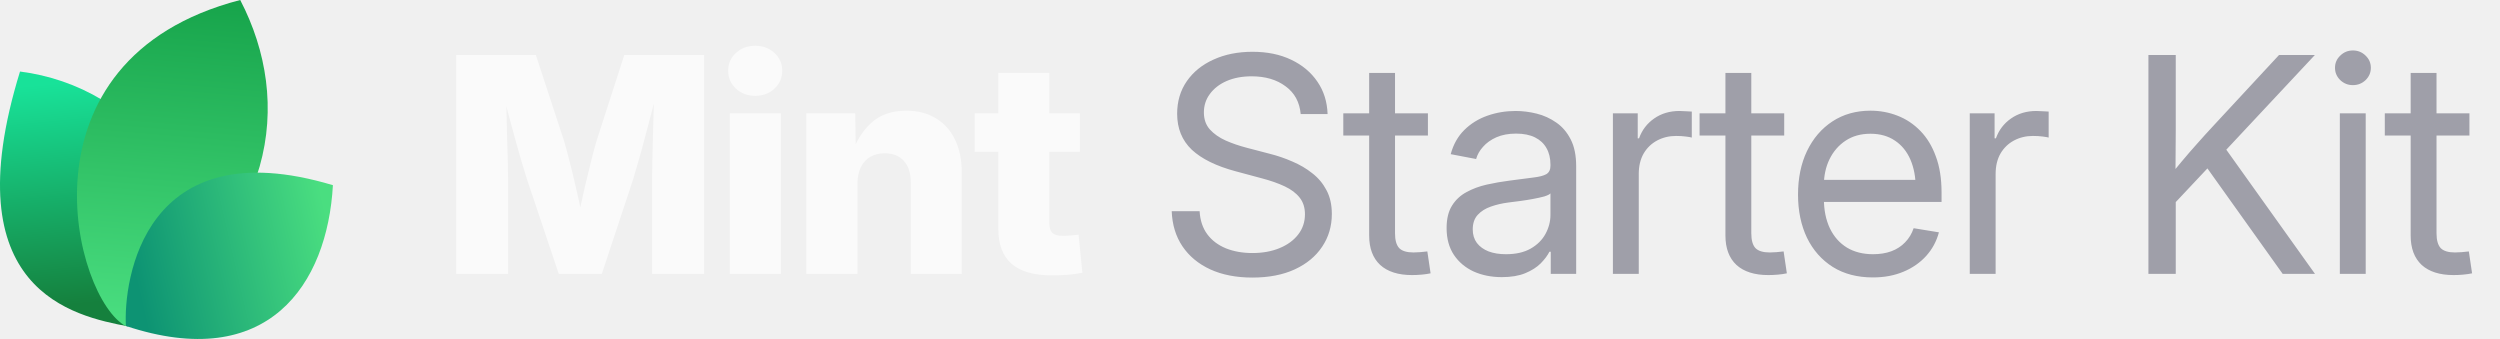
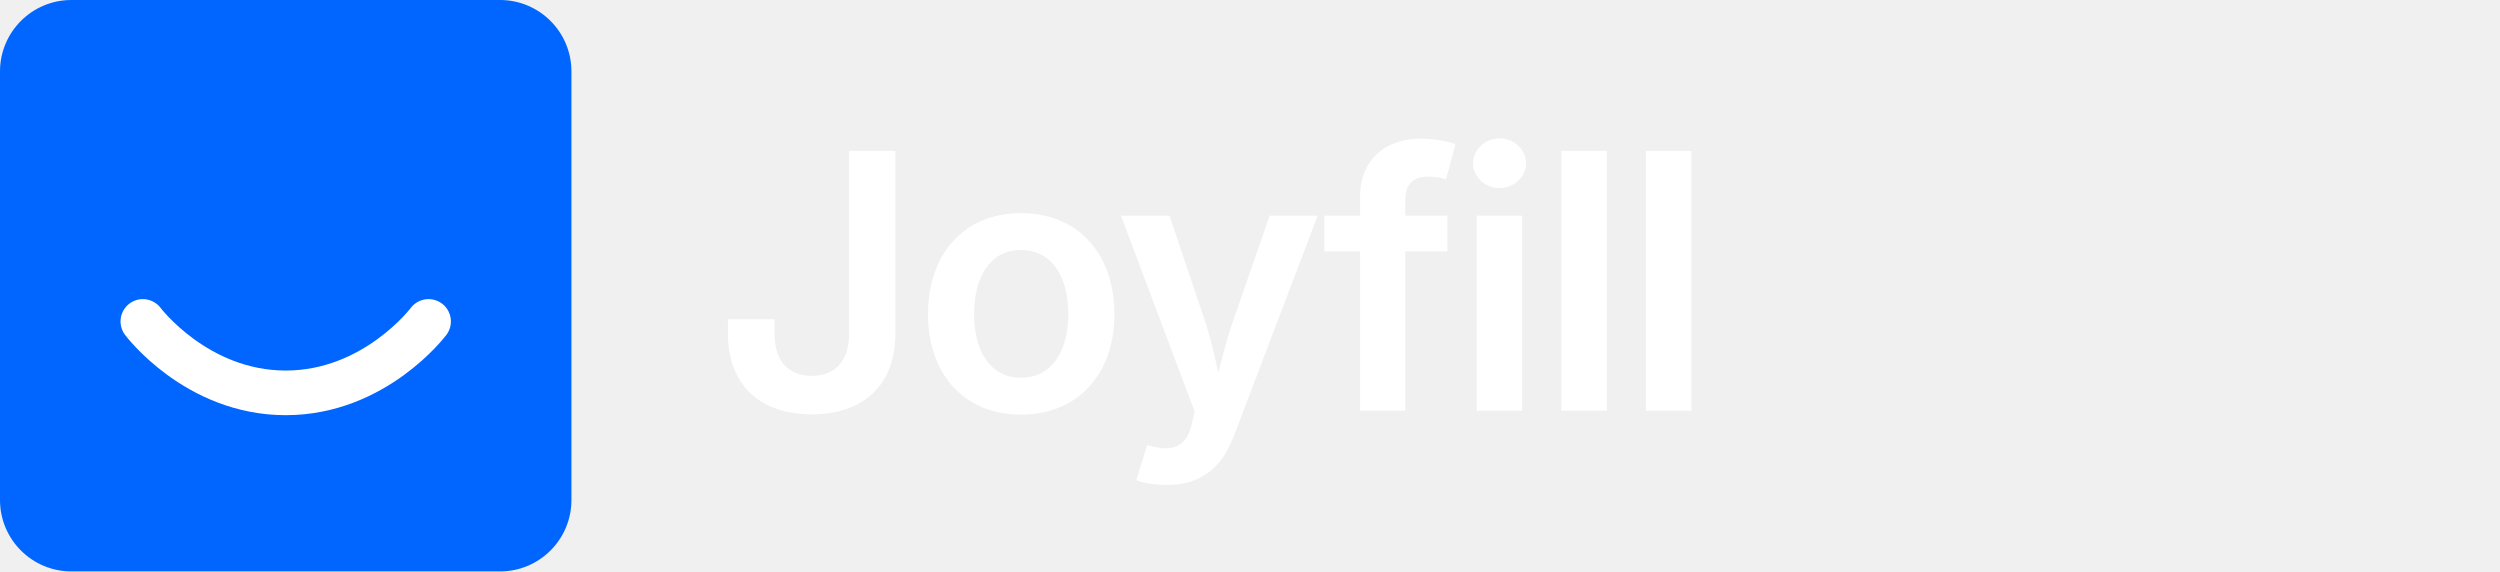
- <svg xmlns="http://www.w3.org/2000/svg" width="177" height="24" viewBox="0 0 177 24" fill="none">
-   <path d="M9.061 23.108C5.268 22.377 -3.391 20.627 1.417 5.064C9.634 6.099 16.973 14.064 9.061 23.108Z" fill="url(#paint0_linear_17557_2145)" />
-   <path d="M8.919 23.094C5.276 21.222 0.784 4.209 17.007 0C20.757 7.193 19.621 16.545 8.919 23.094Z" fill="url(#paint1_linear_17557_2145)" />
-   <path d="M8.914 23.079C8.735 19.882 10.159 9.085 23.57 13.111C23.181 20.123 18.984 26.418 8.914 23.079Z" fill="url(#paint2_linear_17557_2145)" />
-   <path d="M32.301 19.392V3.894H37.938L39.925 9.948C40.036 10.315 40.164 10.787 40.31 11.362C40.462 11.938 40.611 12.552 40.757 13.204C40.91 13.855 41.048 14.483 41.173 15.086C41.305 15.682 41.412 16.192 41.495 16.615H40.695C40.771 16.192 40.871 15.682 40.996 15.086C41.128 14.49 41.267 13.866 41.412 13.214C41.565 12.562 41.714 11.948 41.86 11.373C42.005 10.79 42.133 10.315 42.244 9.948L44.2 3.894H49.848V19.392H46.166V12.704C46.166 12.357 46.173 11.917 46.187 11.383C46.2 10.849 46.214 10.27 46.228 9.646C46.249 9.022 46.266 8.391 46.28 7.753C46.301 7.115 46.311 6.519 46.311 5.964H46.623C46.485 6.561 46.332 7.181 46.166 7.826C45.999 8.471 45.833 9.102 45.666 9.719C45.507 10.336 45.351 10.901 45.198 11.414C45.053 11.928 44.928 12.357 44.824 12.704L42.608 19.392H39.561L37.314 12.704C37.203 12.357 37.072 11.928 36.919 11.414C36.773 10.901 36.614 10.34 36.441 9.729C36.274 9.112 36.104 8.481 35.931 7.836C35.764 7.192 35.608 6.567 35.463 5.964H35.827C35.834 6.512 35.844 7.105 35.858 7.743C35.872 8.374 35.886 9.005 35.9 9.636C35.92 10.26 35.938 10.839 35.952 11.373C35.965 11.907 35.972 12.351 35.972 12.704V19.392H32.301ZM51.668 19.392V8.024H55.288V19.392H51.668ZM53.468 6.786C52.927 6.786 52.473 6.616 52.105 6.276C51.738 5.93 51.554 5.507 51.554 5.007C51.554 4.508 51.738 4.088 52.105 3.749C52.473 3.409 52.927 3.239 53.468 3.239C54.009 3.239 54.463 3.409 54.83 3.749C55.198 4.082 55.382 4.501 55.382 5.007C55.382 5.507 55.198 5.93 54.83 6.276C54.463 6.616 54.009 6.786 53.468 6.786ZM60.708 13.027V19.392H57.088V8.024H60.551L60.593 10.967H60.281C60.593 10.024 61.061 9.268 61.685 8.7C62.309 8.124 63.138 7.836 64.171 7.836C64.975 7.836 65.672 8.017 66.262 8.377C66.851 8.731 67.302 9.234 67.614 9.885C67.933 10.537 68.092 11.307 68.092 12.194V19.392H64.483V12.912C64.483 12.26 64.32 11.754 63.994 11.394C63.675 11.033 63.221 10.853 62.632 10.853C62.25 10.853 61.914 10.936 61.623 11.102C61.332 11.269 61.106 11.515 60.947 11.841C60.787 12.16 60.708 12.555 60.708 13.027ZM76.456 8.024V10.749H69.008V8.024H76.456ZM70.683 5.163H74.292V15.783C74.292 16.102 74.361 16.334 74.5 16.48C74.646 16.625 74.899 16.698 75.259 16.698C75.405 16.698 75.596 16.688 75.831 16.667C76.074 16.646 76.251 16.629 76.362 16.615L76.632 19.309C76.313 19.378 75.963 19.427 75.582 19.455C75.207 19.482 74.836 19.496 74.469 19.496C73.2 19.496 72.25 19.222 71.619 18.674C70.995 18.127 70.683 17.308 70.683 16.22V5.163Z" fill="#FAFAFA" />
-   <path d="M88.667 19.652C87.523 19.652 86.528 19.458 85.682 19.07C84.843 18.681 84.188 18.137 83.716 17.437C83.245 16.736 82.992 15.908 82.957 14.951H84.933C84.968 15.596 85.148 16.14 85.474 16.584C85.8 17.021 86.24 17.354 86.795 17.582C87.35 17.804 87.974 17.915 88.667 17.915C89.388 17.915 90.026 17.801 90.581 17.572C91.143 17.343 91.583 17.024 91.902 16.615C92.228 16.199 92.391 15.717 92.391 15.169C92.391 14.698 92.266 14.306 92.017 13.994C91.767 13.675 91.413 13.408 90.956 13.193C90.498 12.978 89.954 12.787 89.323 12.621L87.502 12.132C86.123 11.765 85.082 11.255 84.382 10.603C83.689 9.944 83.342 9.095 83.342 8.055C83.342 7.174 83.571 6.404 84.028 5.746C84.486 5.087 85.117 4.577 85.921 4.217C86.726 3.849 87.645 3.666 88.678 3.666C89.718 3.666 90.63 3.853 91.413 4.227C92.204 4.602 92.824 5.122 93.275 5.787C93.726 6.446 93.965 7.209 93.993 8.076H92.089C92.013 7.23 91.656 6.574 91.018 6.11C90.387 5.638 89.586 5.403 88.615 5.403C87.95 5.403 87.36 5.513 86.847 5.735C86.341 5.957 85.946 6.262 85.661 6.651C85.377 7.032 85.235 7.469 85.235 7.961C85.235 8.447 85.377 8.849 85.661 9.168C85.946 9.48 86.317 9.74 86.774 9.948C87.232 10.149 87.724 10.319 88.251 10.457L89.884 10.884C90.439 11.023 90.977 11.206 91.496 11.435C92.023 11.657 92.495 11.934 92.911 12.267C93.334 12.593 93.67 12.995 93.92 13.474C94.17 13.945 94.294 14.504 94.294 15.149C94.294 16.015 94.066 16.788 93.608 17.468C93.157 18.148 92.512 18.681 91.673 19.07C90.834 19.458 89.832 19.652 88.667 19.652ZM101.097 8.024V9.594H95.106V8.024H101.097ZM96.937 5.163H98.767V16.521C98.767 17 98.865 17.347 99.059 17.562C99.26 17.77 99.6 17.874 100.078 17.874C100.21 17.874 100.366 17.867 100.546 17.853C100.733 17.832 100.903 17.815 101.056 17.801L101.285 19.351C101.097 19.392 100.886 19.423 100.65 19.444C100.414 19.465 100.189 19.475 99.974 19.475C98.996 19.475 98.244 19.236 97.717 18.758C97.197 18.272 96.937 17.579 96.937 16.677V5.163ZM106.33 19.621C105.595 19.621 104.932 19.489 104.343 19.226C103.754 18.955 103.285 18.564 102.939 18.05C102.592 17.53 102.419 16.896 102.419 16.147C102.419 15.495 102.547 14.965 102.804 14.556C103.06 14.146 103.403 13.828 103.833 13.599C104.263 13.363 104.742 13.186 105.269 13.068C105.796 12.95 106.333 12.857 106.881 12.787C107.574 12.69 108.132 12.617 108.555 12.569C108.978 12.52 109.287 12.441 109.481 12.33C109.675 12.212 109.772 12.014 109.772 11.737V11.654C109.772 11.203 109.679 10.815 109.492 10.489C109.311 10.163 109.041 9.91 108.68 9.729C108.32 9.549 107.872 9.459 107.338 9.459C106.805 9.459 106.34 9.546 105.945 9.719C105.556 9.892 105.241 10.118 104.998 10.395C104.755 10.665 104.593 10.953 104.509 11.258L102.71 10.915C102.897 10.222 103.22 9.65 103.677 9.199C104.135 8.748 104.679 8.412 105.31 8.19C105.941 7.968 106.607 7.857 107.307 7.857C107.8 7.857 108.295 7.92 108.795 8.044C109.301 8.169 109.765 8.381 110.188 8.679C110.611 8.97 110.951 9.369 111.208 9.875C111.464 10.374 111.593 11.005 111.593 11.768V19.392H109.793V17.822H109.7C109.568 18.085 109.363 18.359 109.086 18.643C108.809 18.921 108.444 19.153 107.994 19.34C107.543 19.527 106.988 19.621 106.33 19.621ZM106.621 17.998C107.321 17.998 107.904 17.867 108.368 17.603C108.84 17.333 109.19 16.986 109.419 16.563C109.654 16.133 109.772 15.682 109.772 15.211V13.692C109.703 13.769 109.554 13.841 109.325 13.911C109.096 13.973 108.829 14.032 108.524 14.088C108.226 14.143 107.921 14.192 107.609 14.233C107.304 14.275 107.033 14.309 106.798 14.337C106.354 14.393 105.938 14.49 105.549 14.628C105.168 14.76 104.86 14.954 104.624 15.211C104.388 15.467 104.27 15.811 104.27 16.241C104.27 16.615 104.367 16.934 104.561 17.198C104.762 17.461 105.04 17.662 105.393 17.801C105.747 17.933 106.156 17.998 106.621 17.998ZM114.193 19.392V8.024H115.951V9.792H116.045C116.253 9.209 116.61 8.741 117.116 8.388C117.622 8.034 118.219 7.857 118.905 7.857C119.058 7.857 119.217 7.864 119.384 7.878C119.55 7.885 119.682 7.892 119.779 7.899V9.74C119.716 9.719 119.578 9.695 119.363 9.667C119.155 9.639 118.922 9.625 118.666 9.625C118.174 9.625 117.726 9.733 117.324 9.948C116.922 10.163 116.603 10.471 116.367 10.874C116.138 11.276 116.024 11.758 116.024 12.319V19.392H114.193ZM126.322 8.024V9.594H120.33V8.024H126.322ZM122.161 5.163H123.992V16.521C123.992 17 124.089 17.347 124.283 17.562C124.484 17.77 124.824 17.874 125.302 17.874C125.434 17.874 125.59 17.867 125.77 17.853C125.958 17.832 126.127 17.815 126.28 17.801L126.509 19.351C126.322 19.392 126.11 19.423 125.874 19.444C125.639 19.465 125.413 19.475 125.198 19.475C124.221 19.475 123.468 19.236 122.941 18.758C122.421 18.272 122.161 17.579 122.161 16.677V5.163ZM132.604 19.642C131.502 19.642 130.555 19.396 129.765 18.903C128.974 18.404 128.364 17.714 127.934 16.834C127.511 15.946 127.3 14.927 127.3 13.775C127.3 12.611 127.511 11.584 127.934 10.697C128.364 9.802 128.964 9.102 129.734 8.596C130.51 8.089 131.408 7.836 132.428 7.836C133.1 7.836 133.738 7.954 134.341 8.19C134.952 8.426 135.489 8.783 135.954 9.261C136.425 9.74 136.793 10.343 137.056 11.071C137.327 11.792 137.462 12.645 137.462 13.63V14.296H128.433V12.735H136.463L135.631 13.297C135.631 12.541 135.506 11.876 135.257 11.3C135.007 10.725 134.643 10.277 134.165 9.958C133.686 9.632 133.107 9.469 132.428 9.469C131.748 9.469 131.162 9.632 130.67 9.958C130.177 10.284 129.796 10.725 129.526 11.279C129.262 11.827 129.13 12.441 129.13 13.12V14.046C129.13 14.864 129.273 15.572 129.557 16.168C129.841 16.757 130.243 17.211 130.763 17.53C131.283 17.842 131.901 17.998 132.615 17.998C133.093 17.998 133.523 17.929 133.905 17.79C134.293 17.645 134.619 17.433 134.882 17.156C135.153 16.879 135.354 16.546 135.486 16.157L137.275 16.449C137.108 17.08 136.81 17.634 136.38 18.113C135.95 18.591 135.413 18.966 134.768 19.236C134.123 19.507 133.402 19.642 132.604 19.642ZM139.459 19.392V8.024H141.217V9.792H141.311C141.519 9.209 141.876 8.741 142.382 8.388C142.888 8.034 143.485 7.857 144.171 7.857C144.324 7.857 144.483 7.864 144.649 7.878C144.816 7.885 144.948 7.892 145.045 7.899V9.74C144.982 9.719 144.844 9.695 144.629 9.667C144.421 9.639 144.188 9.625 143.932 9.625C143.439 9.625 142.992 9.733 142.59 9.948C142.188 10.163 141.869 10.471 141.633 10.874C141.404 11.276 141.29 11.758 141.29 12.319V19.392H139.459ZM153.429 14.961V12.715C153.783 12.257 154.136 11.82 154.49 11.404C154.844 10.981 155.204 10.565 155.572 10.156C155.939 9.74 156.314 9.327 156.695 8.918L161.355 3.894H163.893L157.277 10.967H157.184L153.429 14.961ZM152.108 19.392V3.894H154.043V9.241L154.022 12.559L154.043 13.505V19.392H152.108ZM161.615 19.392L155.967 11.477L157.173 9.969L163.903 19.392H161.615ZM165.661 19.392V8.024H167.492V19.392H165.661ZM166.587 6.027C166.24 6.027 165.942 5.909 165.692 5.673C165.443 5.43 165.318 5.139 165.318 4.799C165.318 4.459 165.443 4.172 165.692 3.936C165.942 3.693 166.24 3.572 166.587 3.572C166.934 3.572 167.232 3.693 167.482 3.936C167.731 4.172 167.856 4.459 167.856 4.799C167.856 5.139 167.731 5.43 167.482 5.673C167.232 5.909 166.934 6.027 166.587 6.027ZM174.836 8.024V9.594H168.844V8.024H174.836ZM170.675 5.163H172.506V16.521C172.506 17 172.603 17.347 172.797 17.562C172.998 17.77 173.338 17.874 173.816 17.874C173.948 17.874 174.104 17.867 174.284 17.853C174.472 17.832 174.641 17.815 174.794 17.801L175.023 19.351C174.836 19.392 174.624 19.423 174.388 19.444C174.153 19.465 173.927 19.475 173.712 19.475C172.735 19.475 171.982 19.236 171.455 18.758C170.935 18.272 170.675 17.579 170.675 16.677V5.163Z" fill="#9F9FA9" />
-   <defs>
-     <linearGradient id="paint0_linear_17557_2145" x1="3.776" y1="5.916" x2="5.232" y2="21.559" gradientUnits="userSpaceOnUse">
-       <stop stop-color="#18E299" />
-       <stop offset="1" stop-color="#15803D" />
-     </linearGradient>
-     <linearGradient id="paint1_linear_17557_2145" x1="12.171" y1="-0.718" x2="10.19" y2="22.983" gradientUnits="userSpaceOnUse">
-       <stop stop-color="#16A34A" />
-       <stop offset="1" stop-color="#4ADE80" />
-     </linearGradient>
-     <linearGradient id="paint2_linear_17557_2145" x1="23.133" y1="15.353" x2="9.338" y2="18.52" gradientUnits="userSpaceOnUse">
-       <stop stop-color="#4ADE80" />
-       <stop offset="1" stop-color="#0D9373" />
-     </linearGradient>
-   </defs>
+ <svg xmlns="http://www.w3.org/2000/svg" width="140" height="32" viewBox="0 0 140 32" fill="none">
+   <rect width="32" height="32" rx="4" fill="#0066FF" />
+   <path d="M8 18C8 18 11 22 16 22C21 22 24 18 24 18" stroke="white" stroke-width="2.5" stroke-linecap="round" stroke-linejoin="round" fill="none" />
+   <text x="40" y="23" font-family="system-ui, -apple-system, sans-serif" font-size="20" font-weight="600" fill="#ffffff" letter-spacing="-0.5">Joyfill</text>
</svg>
